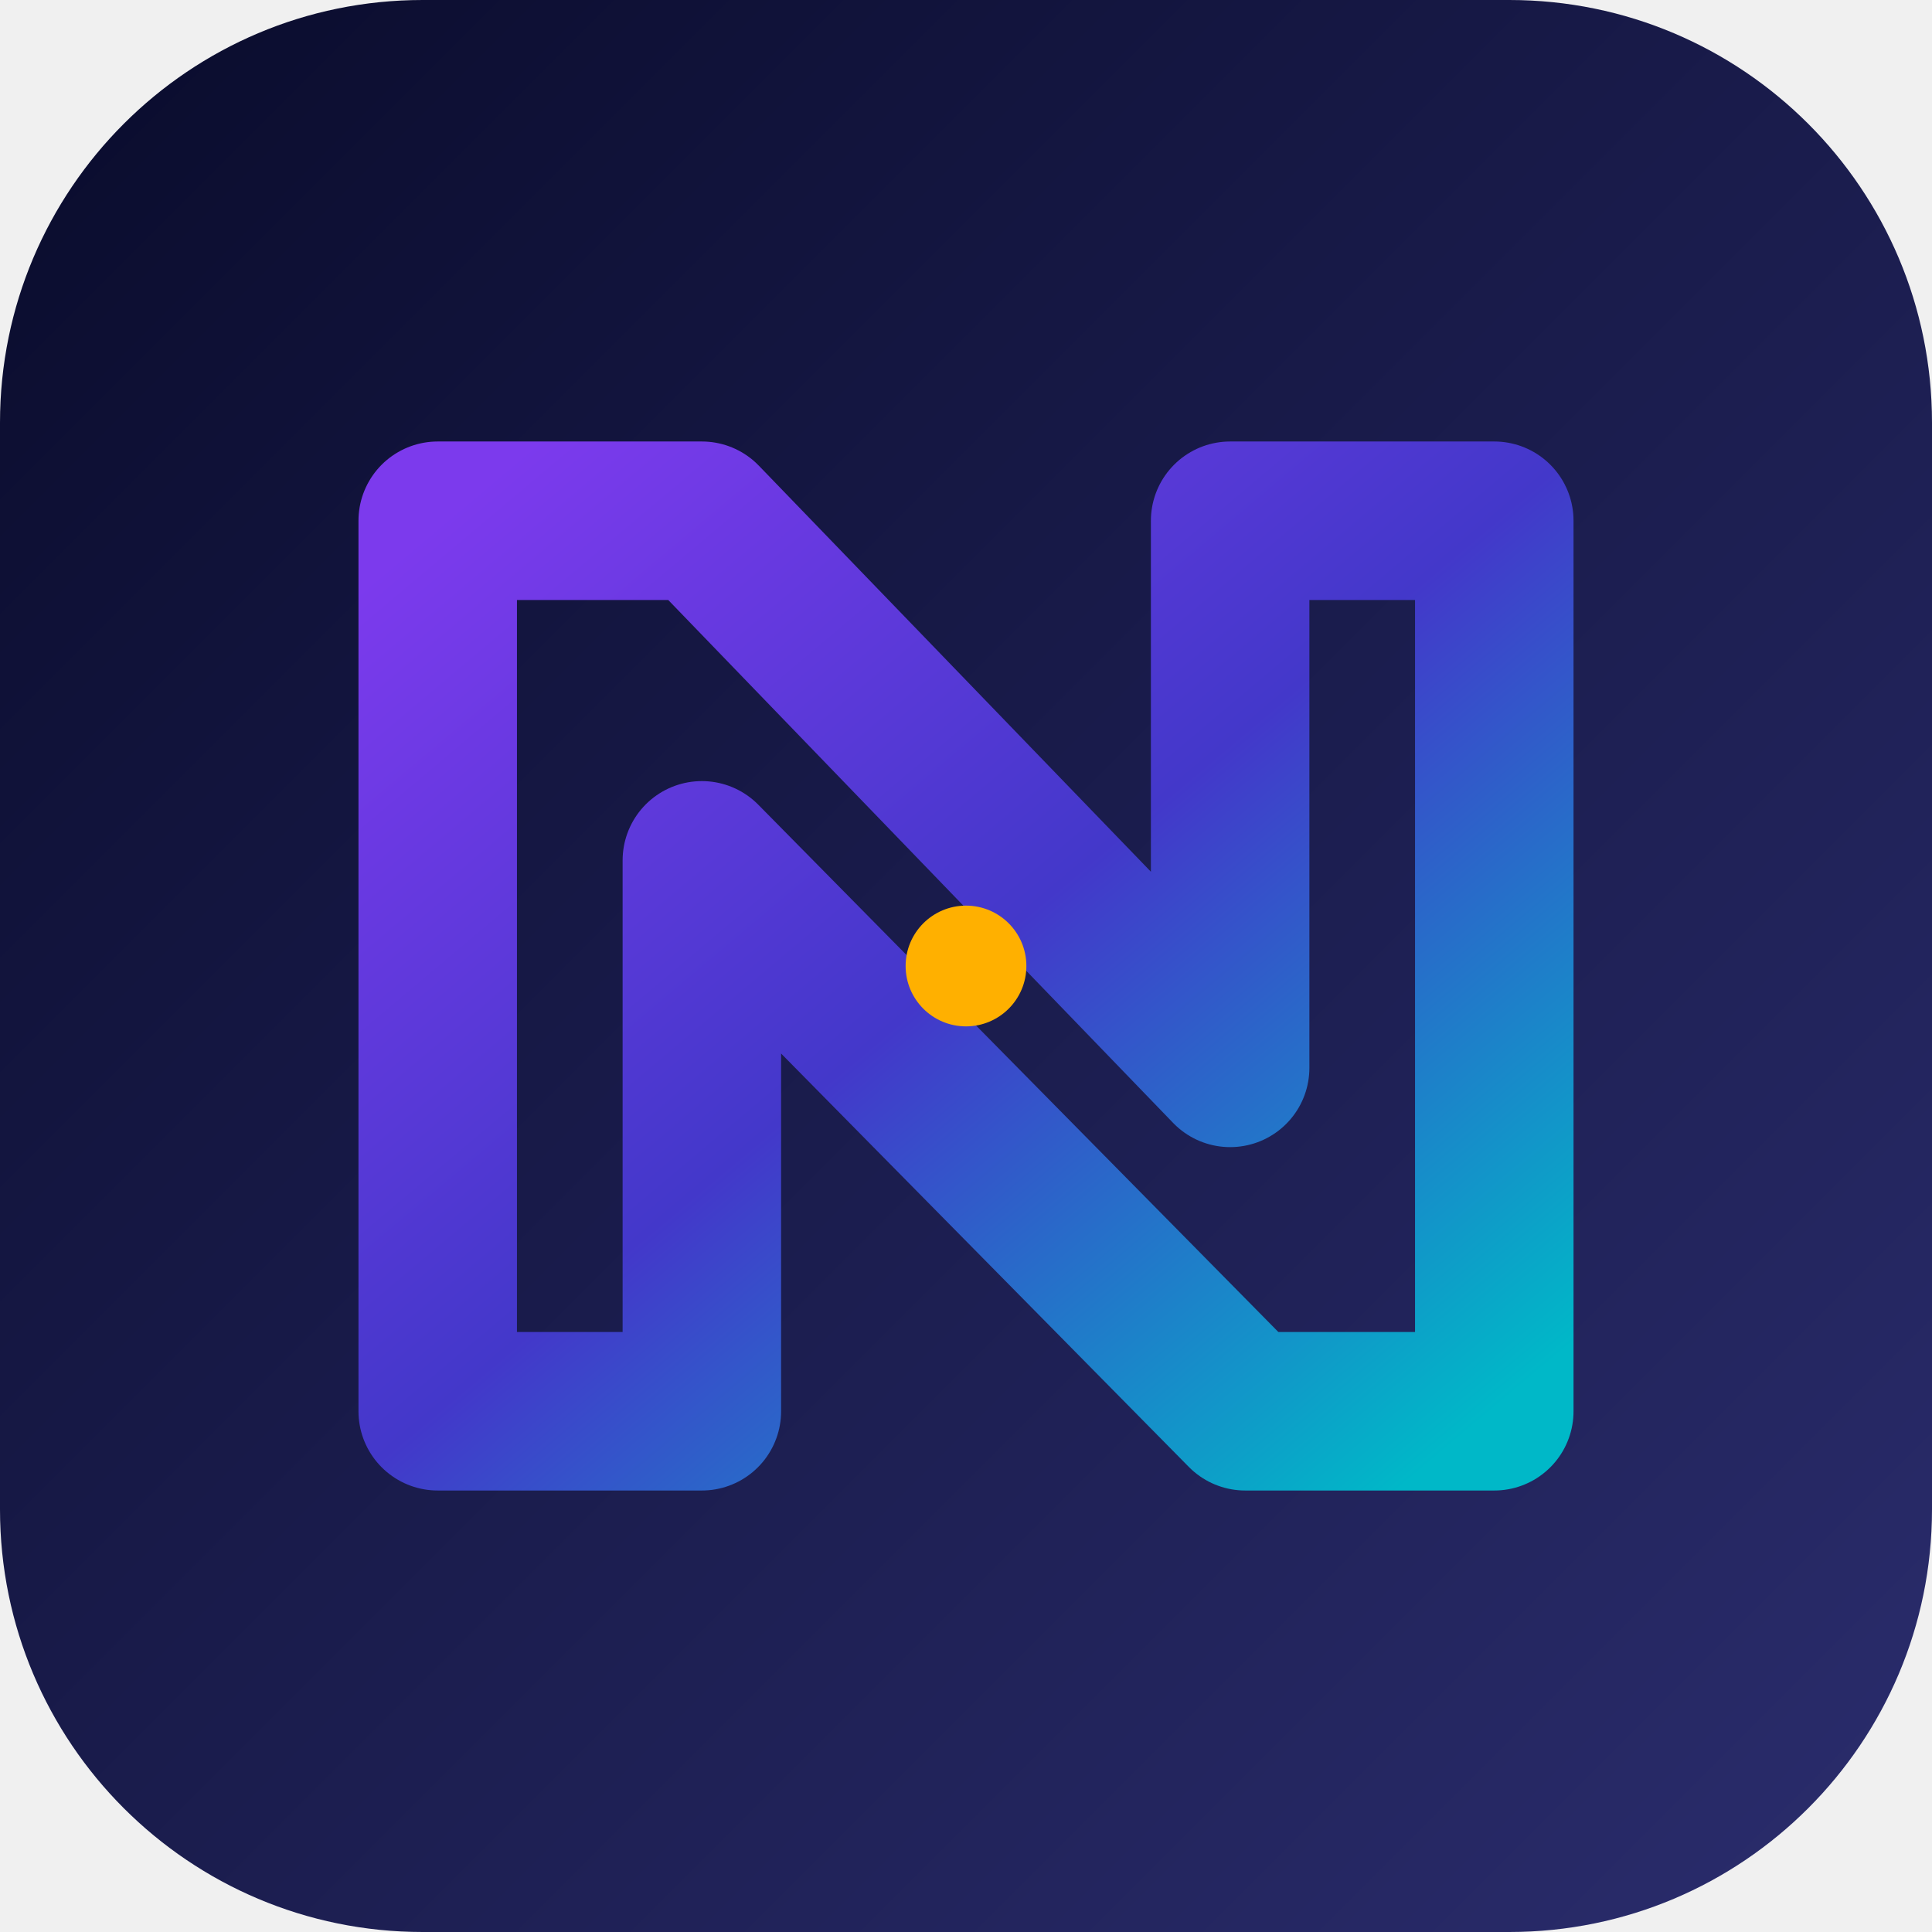
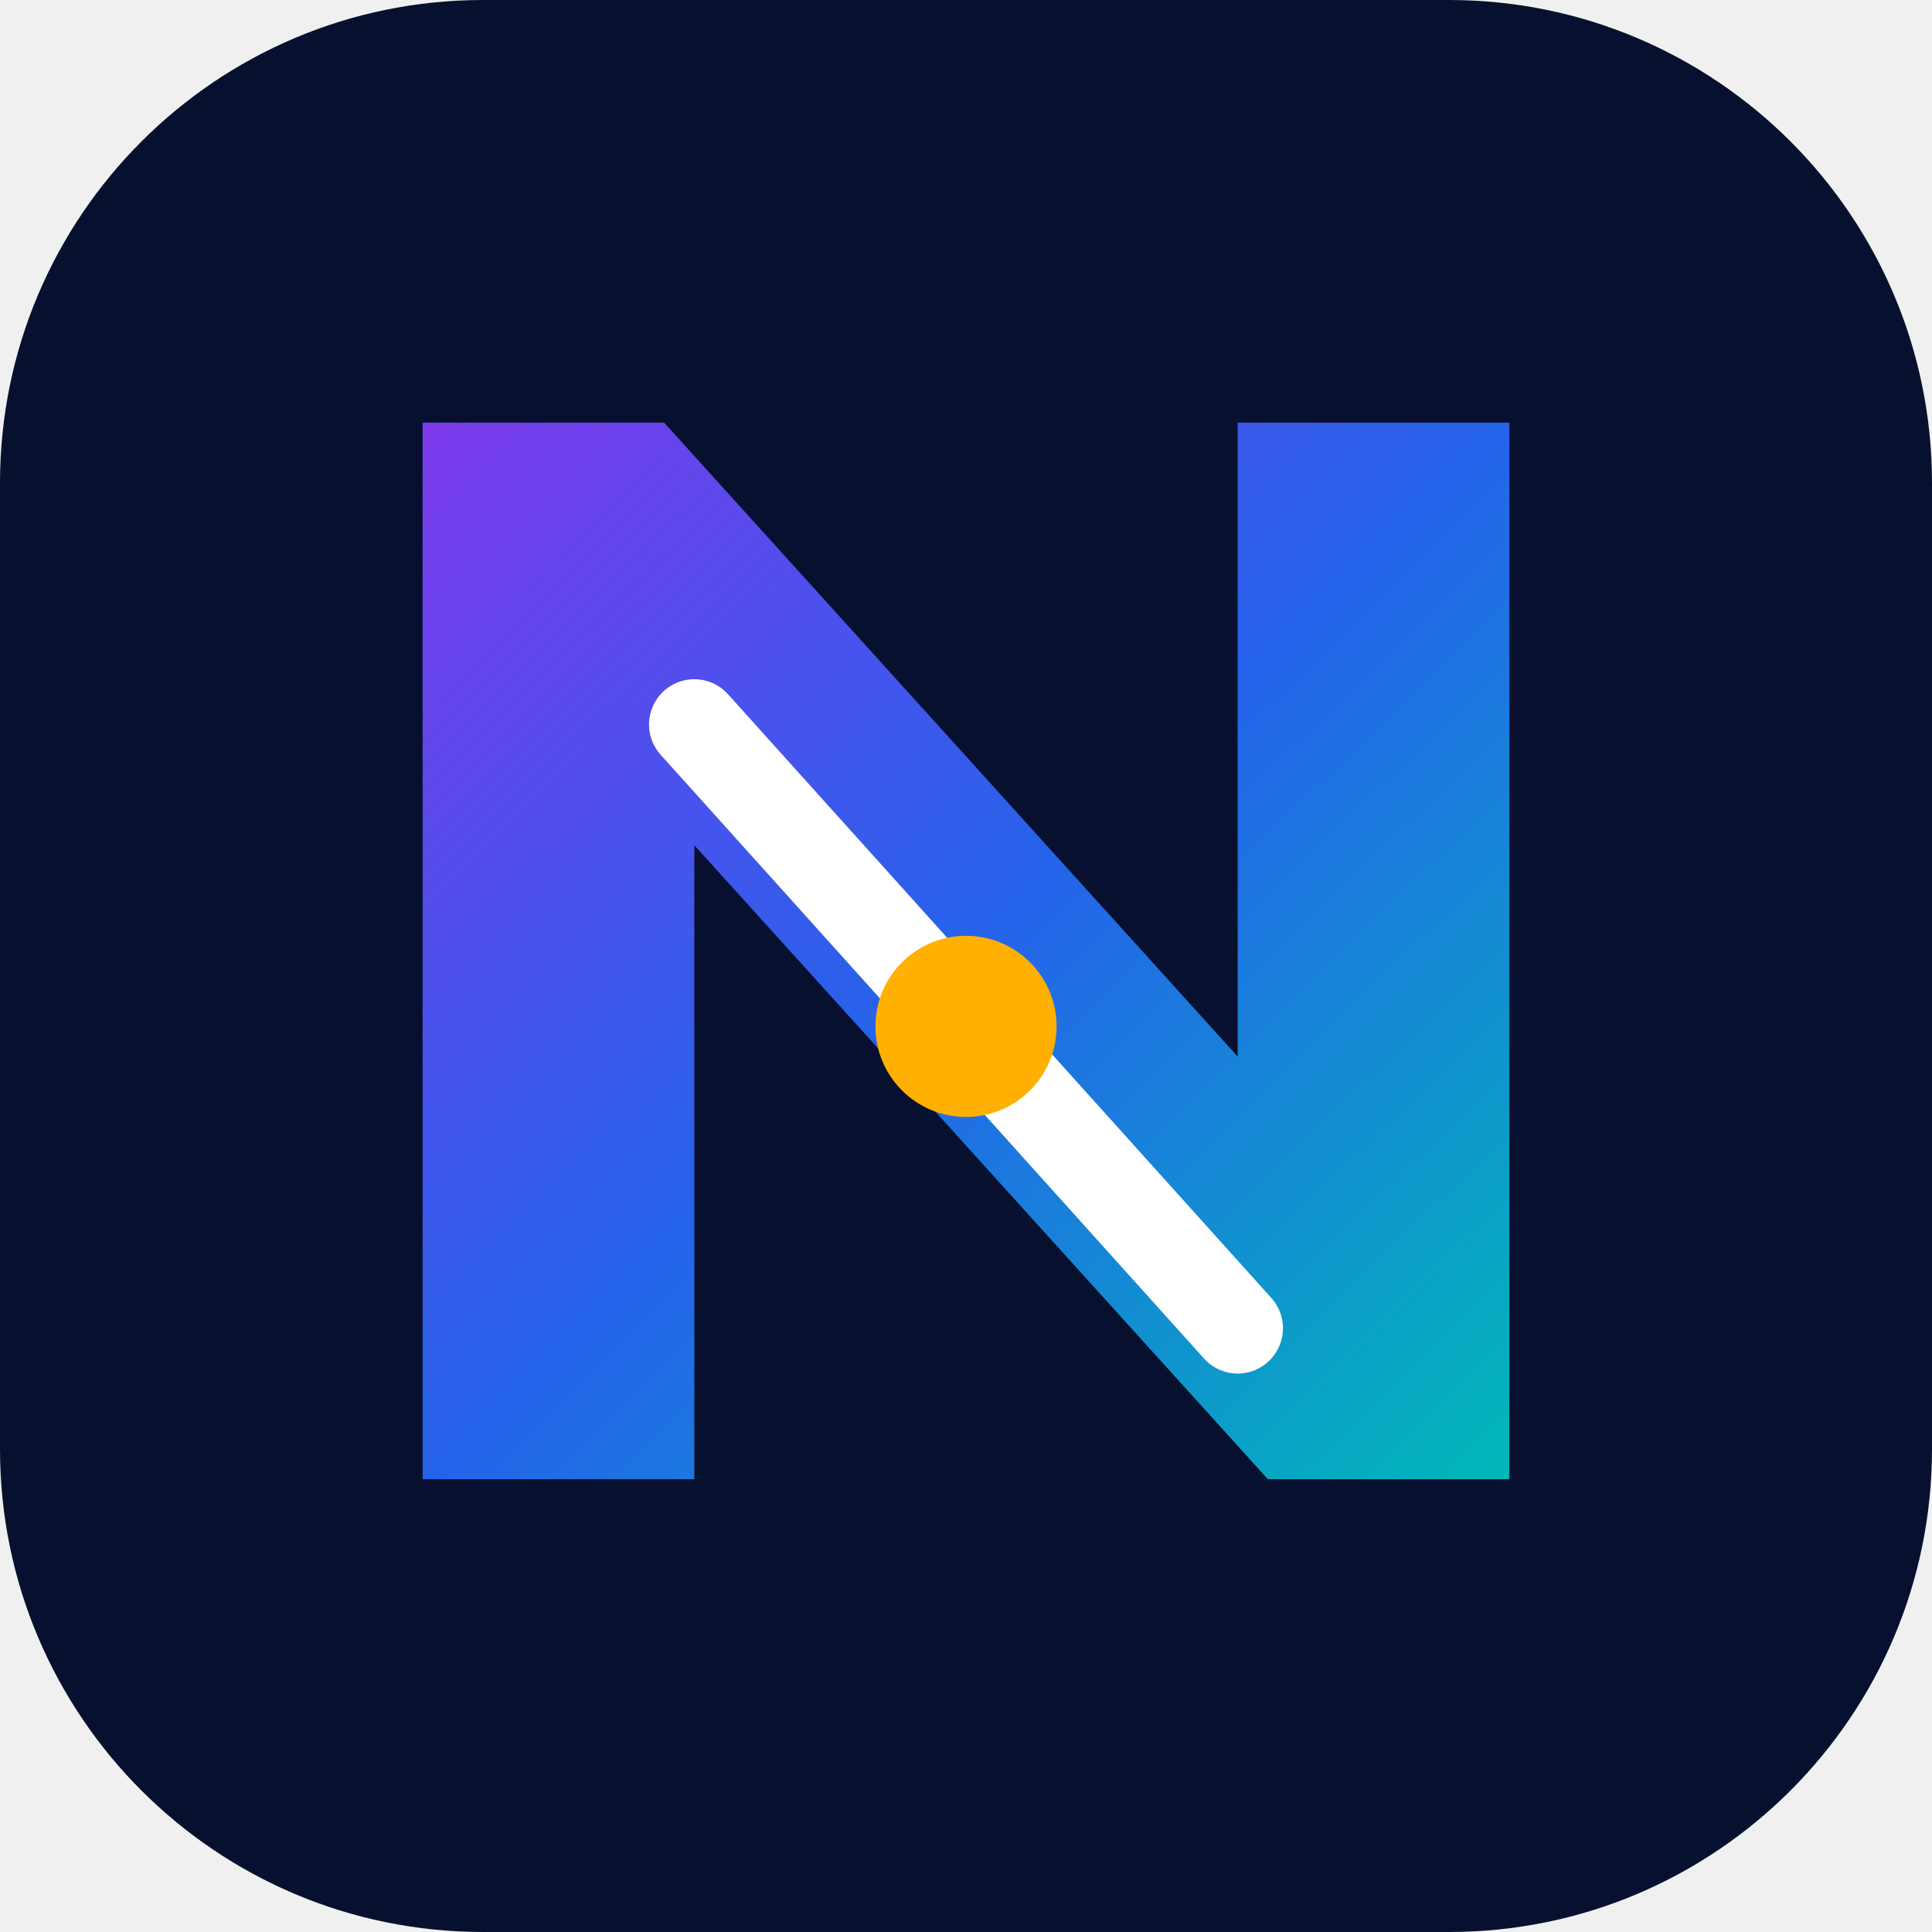
- <svg xmlns="http://www.w3.org/2000/svg" viewBox="0 0 512 512" role="img" aria-labelledby="title desc">
+ <svg xmlns="http://www.w3.org/2000/svg" viewBox="0 0 64 64" role="img" aria-labelledby="t">
  <defs>
-     <linearGradient id="bg" x1="0" y1="0" x2="1" y2="1">
-       <stop offset="0" stop-color="#090B2B" />
-       <stop offset="1" stop-color="#2B2D6E" />
-     </linearGradient>
-     <linearGradient id="n" x1="0" y1="0" x2="1" y2="1">
-       <stop offset="0" stop-color="#7C3AED" />
-       <stop offset=".5" stop-color="#4338CA" />
-       <stop offset="1" stop-color="#00B8C8" />
+     <linearGradient id="g" x1="0" y1="0" x2="1" y2="1">
+       <stop stop-color="#7C3AED" />
+       <stop offset=".5" stop-color="#2563EB" />
+       <stop offset="1" stop-color="#00B8B8" />
    </linearGradient>
  </defs>
-   <rect width="512" height="512" rx="112" fill="url(#bg)" />
-   <path d="M116 374V138h70l140 145V138h70v236h-66L186 228v146z" fill="none" stroke="url(#n)" stroke-width="42" stroke-linejoin="round" />
-   <circle cx="256" cy="256" r="16" fill="#FFB000" />
+   <rect width="64" height="64" rx="16" fill="#07112F" />
+   <path fill="url(#g)" d="M14 49V14h8l19 21V14h9v35h-8L23 28v21z" />
+   <path d="m23 24 18 20" stroke="#fff" stroke-width="3" stroke-linecap="round" />
+   <circle cx="32" cy="34" r="3" fill="#FFB000" />
</svg>
